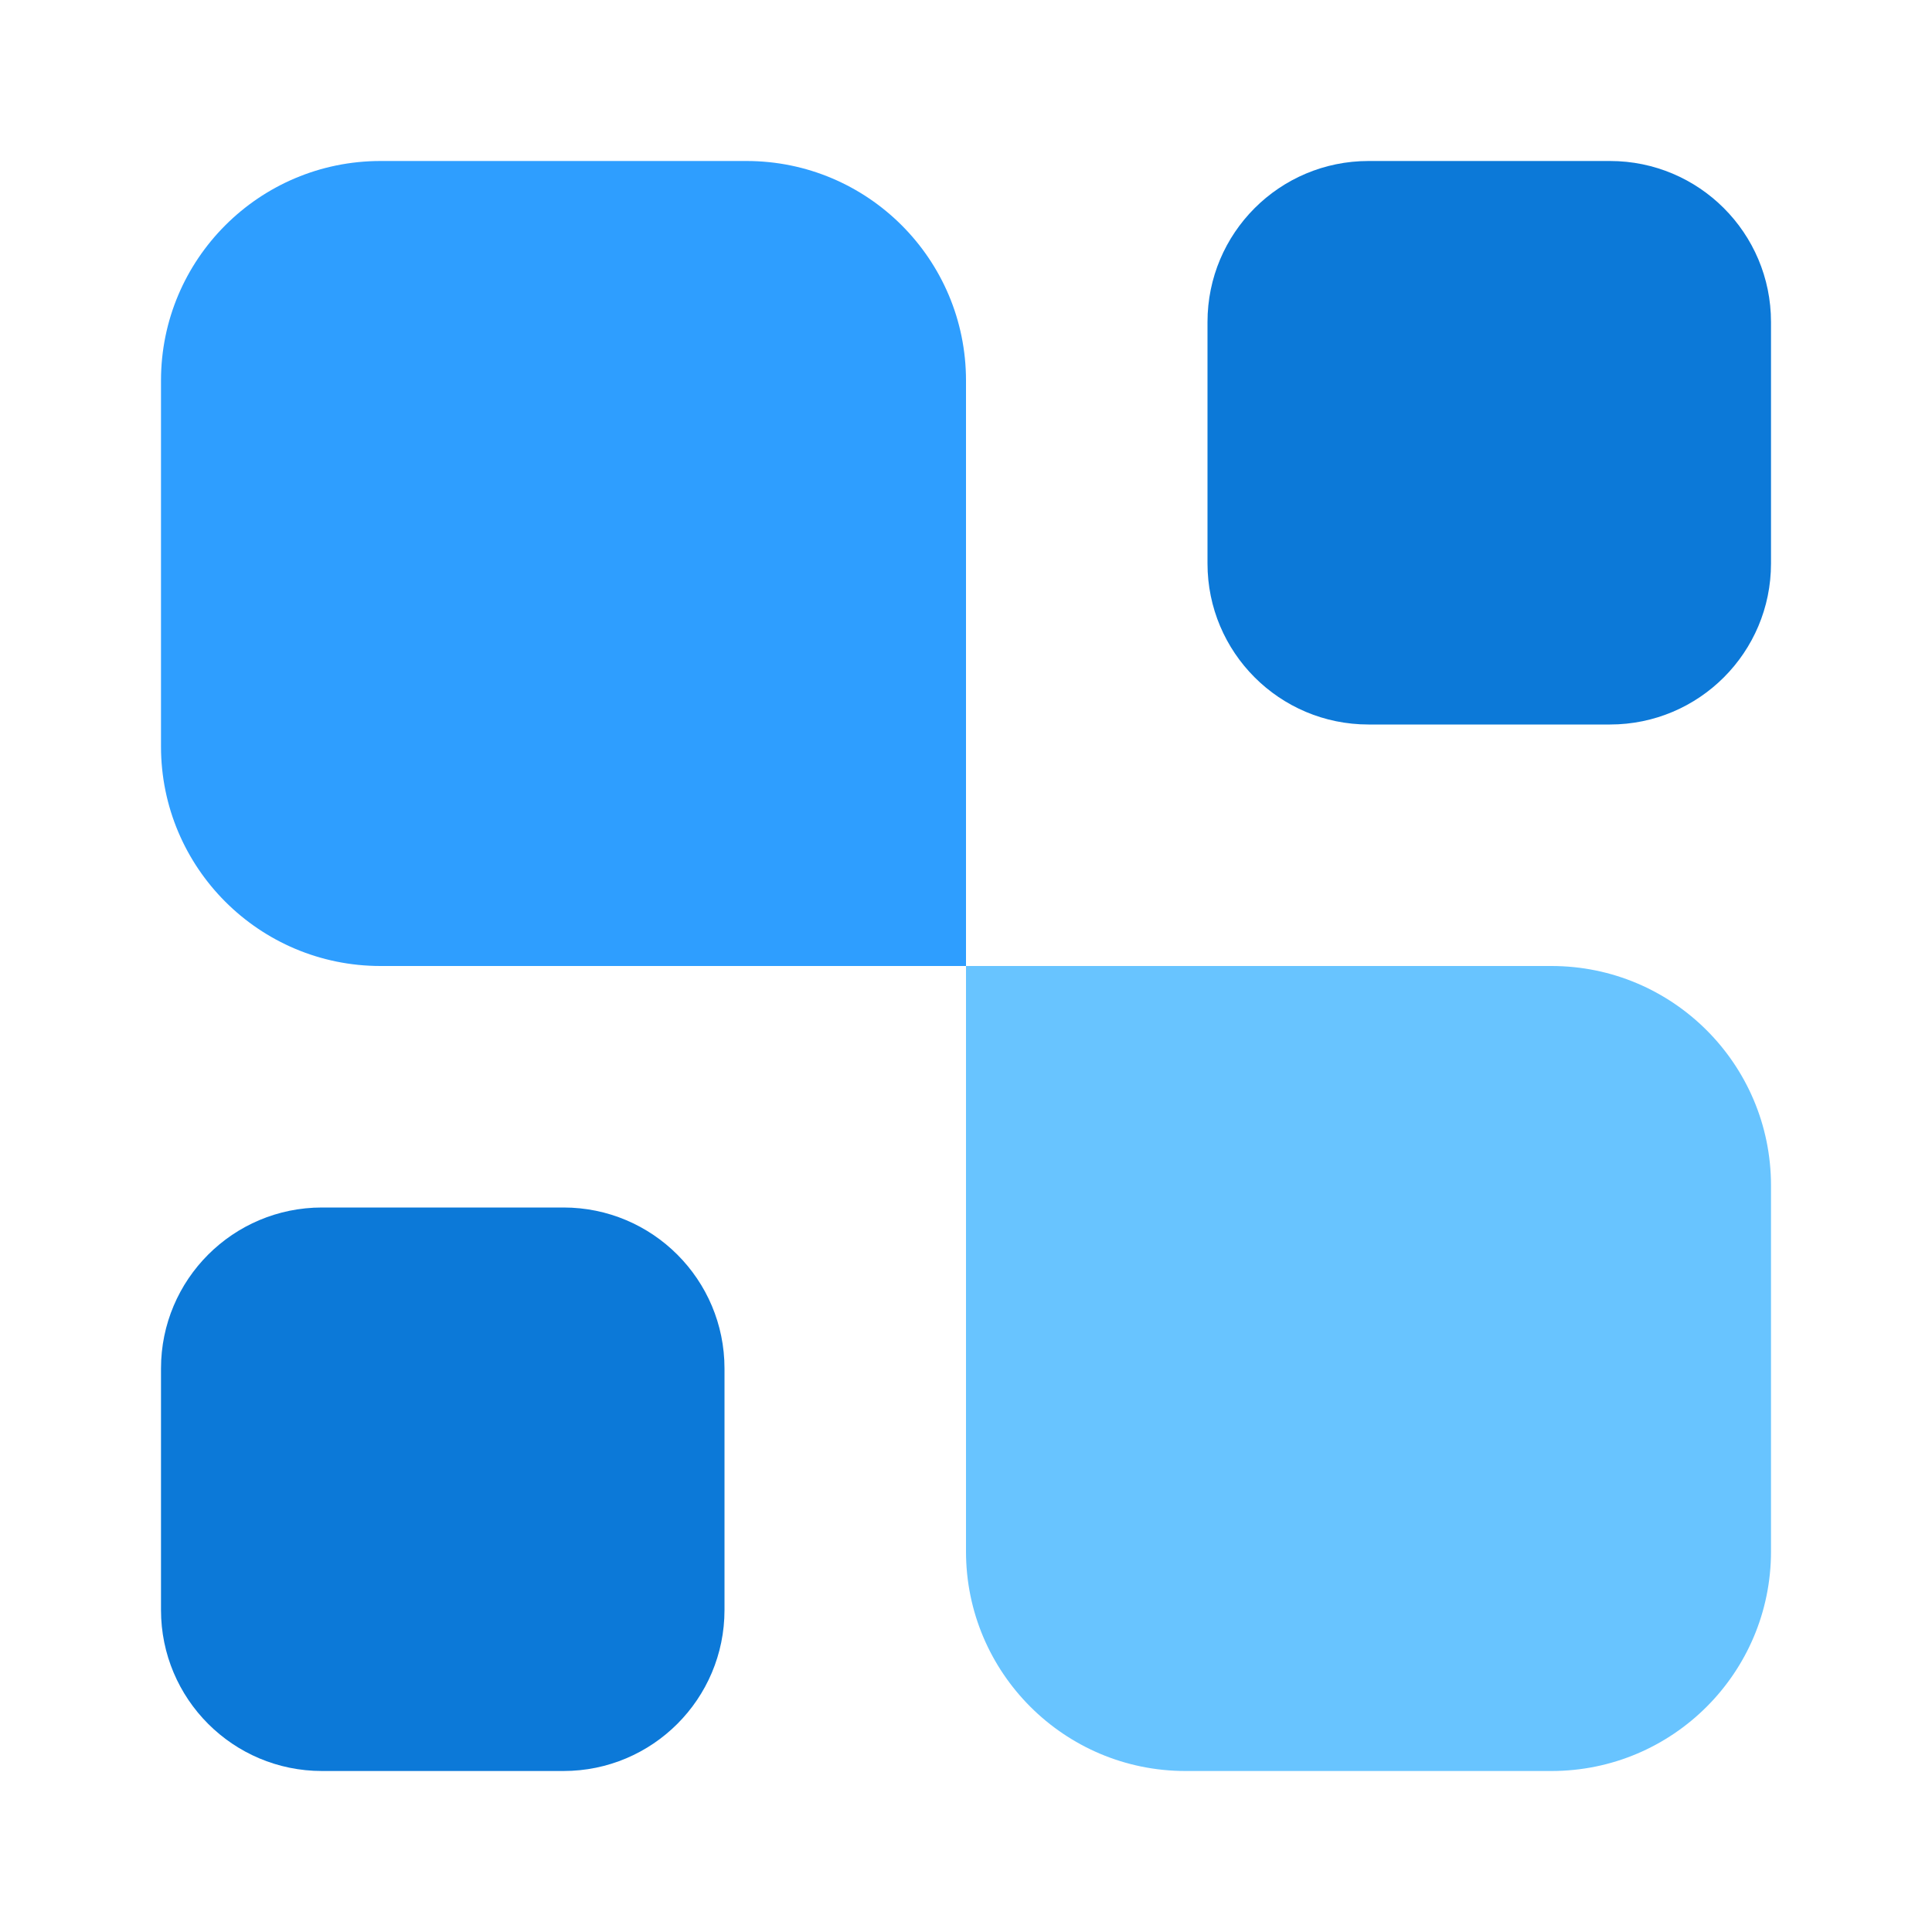
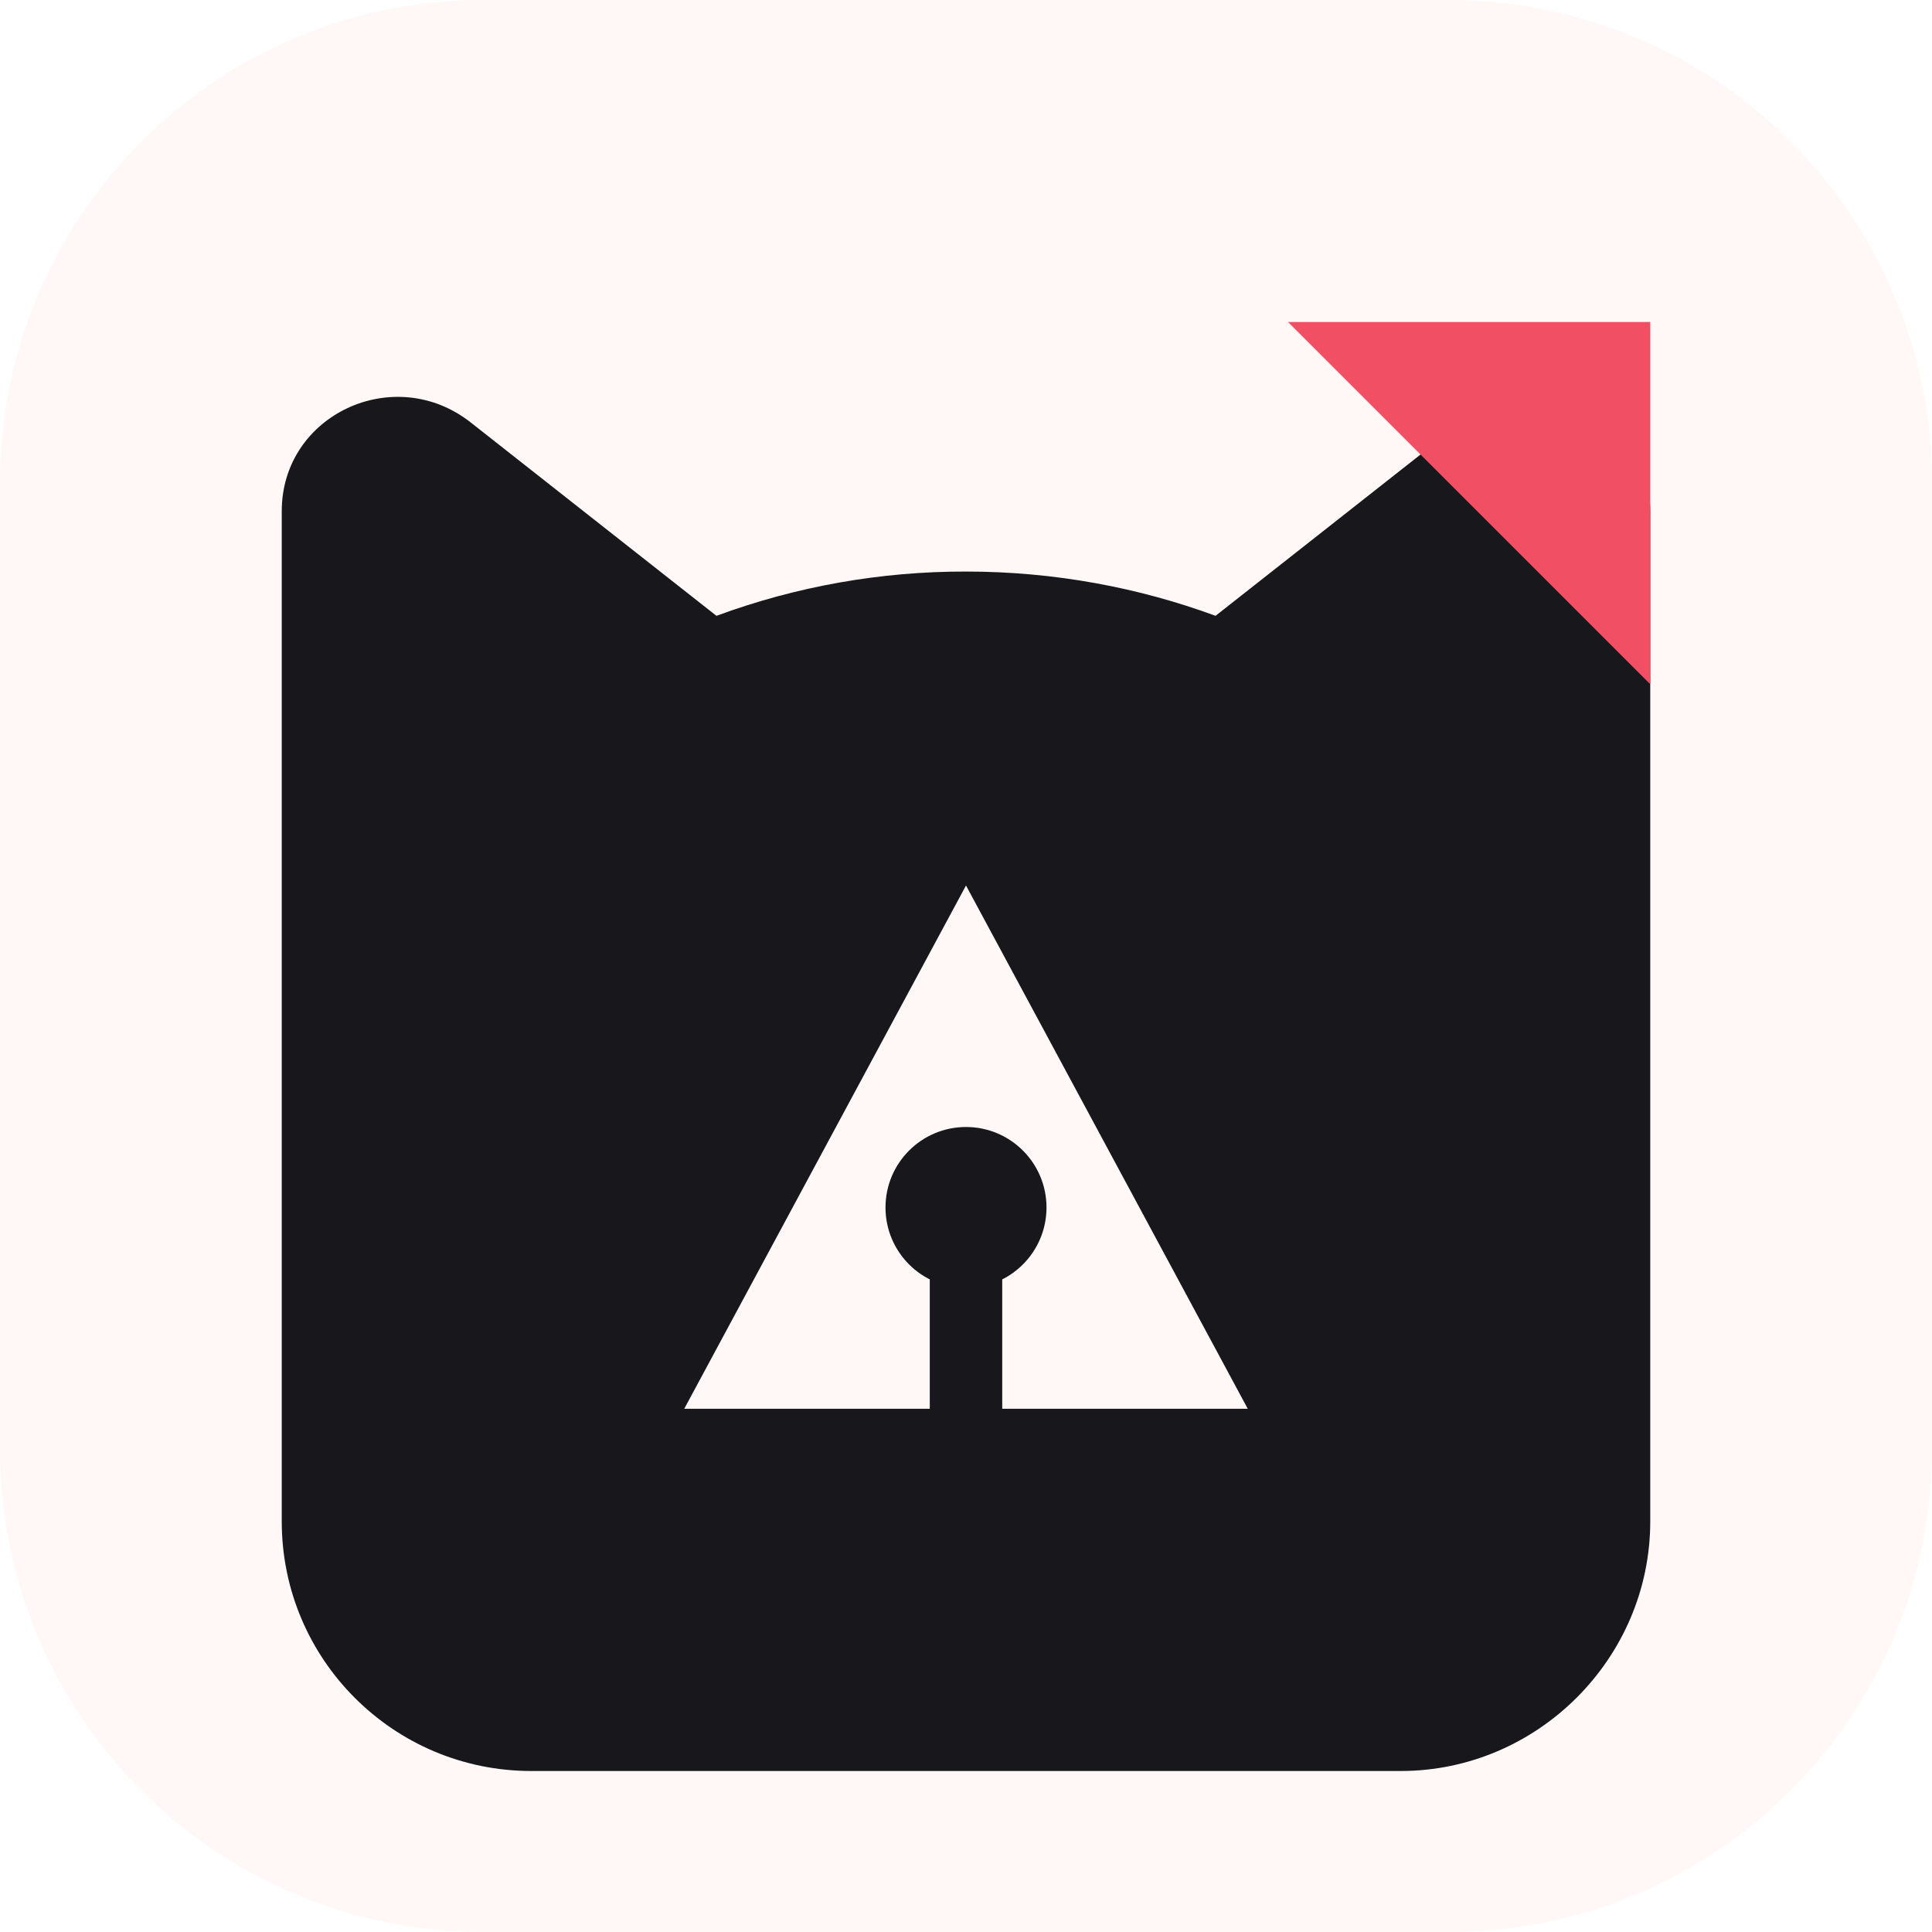
- <svg xmlns="http://www.w3.org/2000/svg" width="24" height="24" viewBox="0 0 24 24" fill="none">
-   <path d="M22 19.273C22 20.779 20.779 22 19.273 22H14.727C13.221 22 12 20.779 12 19.273V12H19.273C20.779 12 22 13.221 22 14.727V19.273Z" fill="#68C4FF" />
-   <path d="M20 2C21.105 2 22 2.895 22 4V7C22 8.105 21.105 9 20 9H17C15.895 9 15 8.105 15 7V4C15 2.895 15.895 2 17 2H20Z" fill="#0C79D8" />
-   <path d="M7 15C8.105 15 9 15.895 9 17V20C9 21.105 8.105 22 7 22H4C2.895 22 2 21.105 2 20V17C2 15.895 2.895 15 4 15H7Z" fill="#0C79D8" />
-   <path d="M12 12H4.727C3.221 12 2 10.779 2 9.273V4.727C2 3.221 3.221 2 4.727 2H9.273C10.779 2 12 3.221 12 4.727V12Z" fill="#2E9EFF" />
+ <svg xmlns="http://www.w3.org/2000/svg" width="48" height="48" viewBox="0 0 48 48" fill="none">
+   <rect width="48" height="48" rx="12" fill="#FFF8F6" />
+   <path d="M7 18.5V12.7c0-2.4 2.8-3.7 4.7-2.2l6.1 4.8A17.8 17.8 0 0 1 24 14.2c2.2 0 4.3.4 6.2 1.1l6.1-4.8c1.9-1.5 4.7-.2 4.7 2.2v25.1c0 3.4-2.8 6.2-6.2 6.2H13.2A6.2 6.2 0 0 1 7 37.8V18.5Z" fill="#17171C" />
+   <path d="M32 8h9v9l-9-9Z" fill="#F04F64" />
+   <path d="m24 22-7 13h14l-7-13Z" fill="#FFF8F6" />
+   <circle cx="24" cy="30" r="2" fill="#17171C" />
+   <path d="M24 31.5V39" stroke="#17171C" stroke-width="1.8" stroke-linecap="round" />
</svg>
